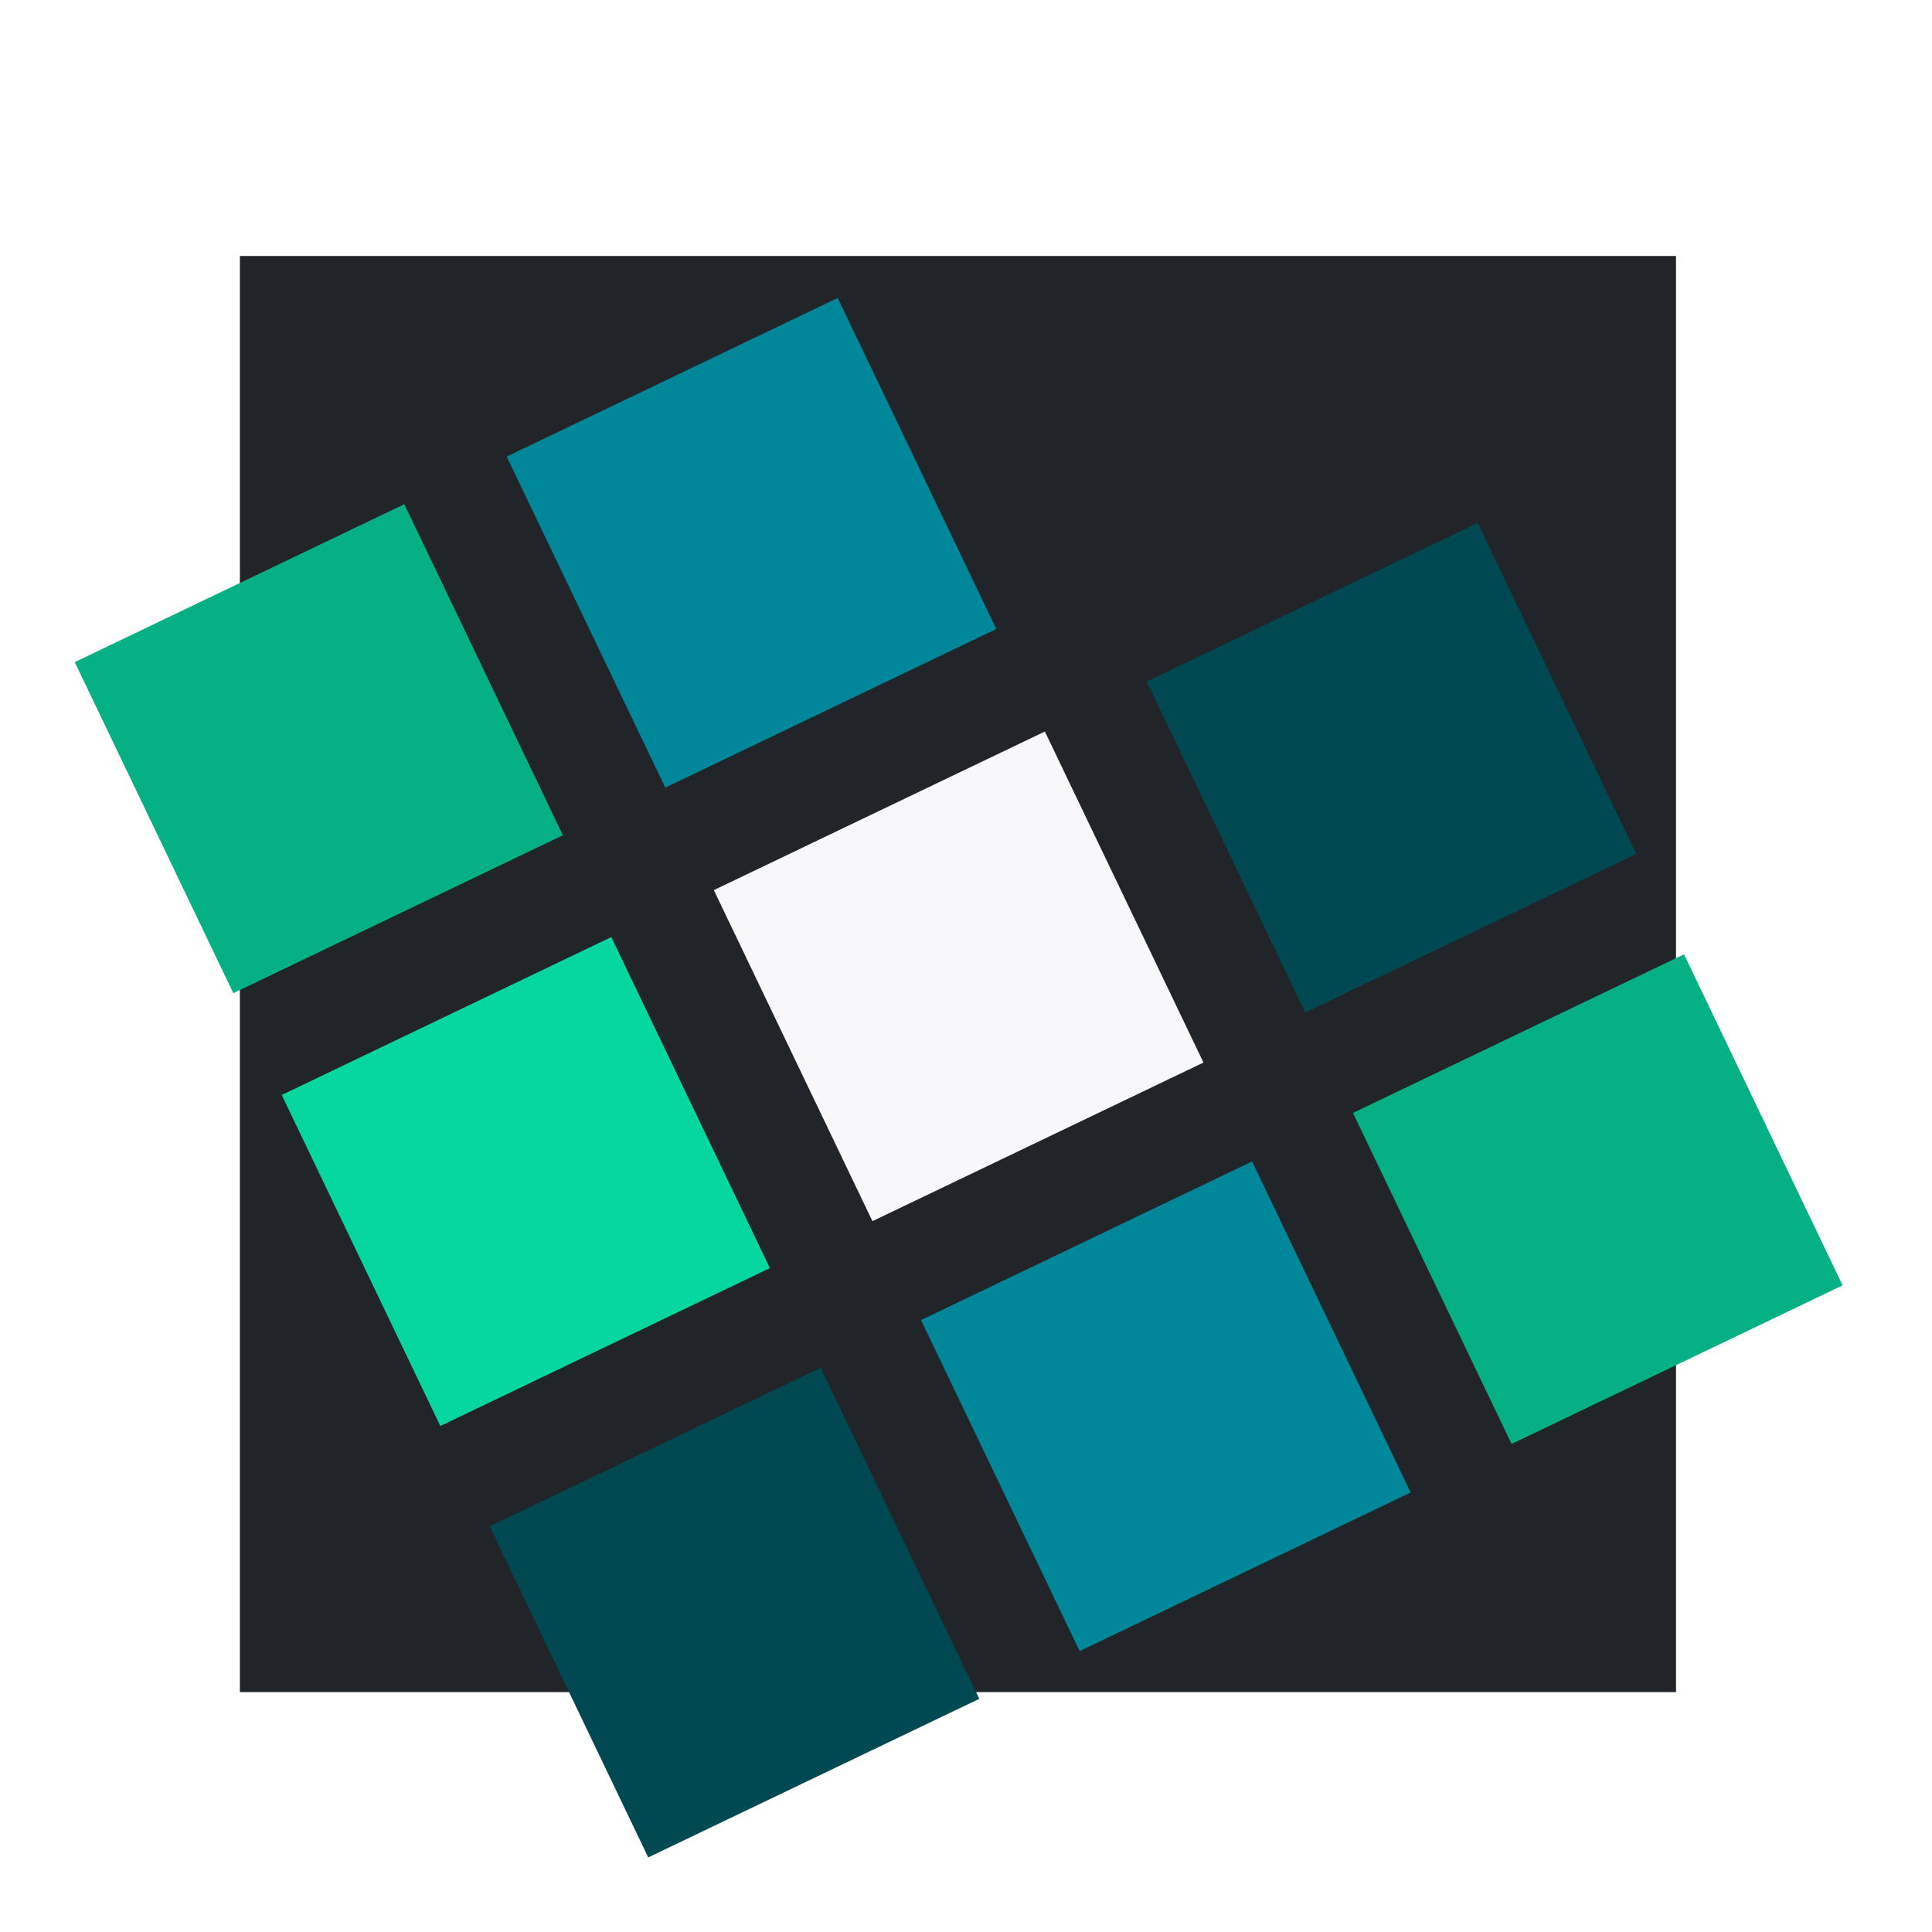
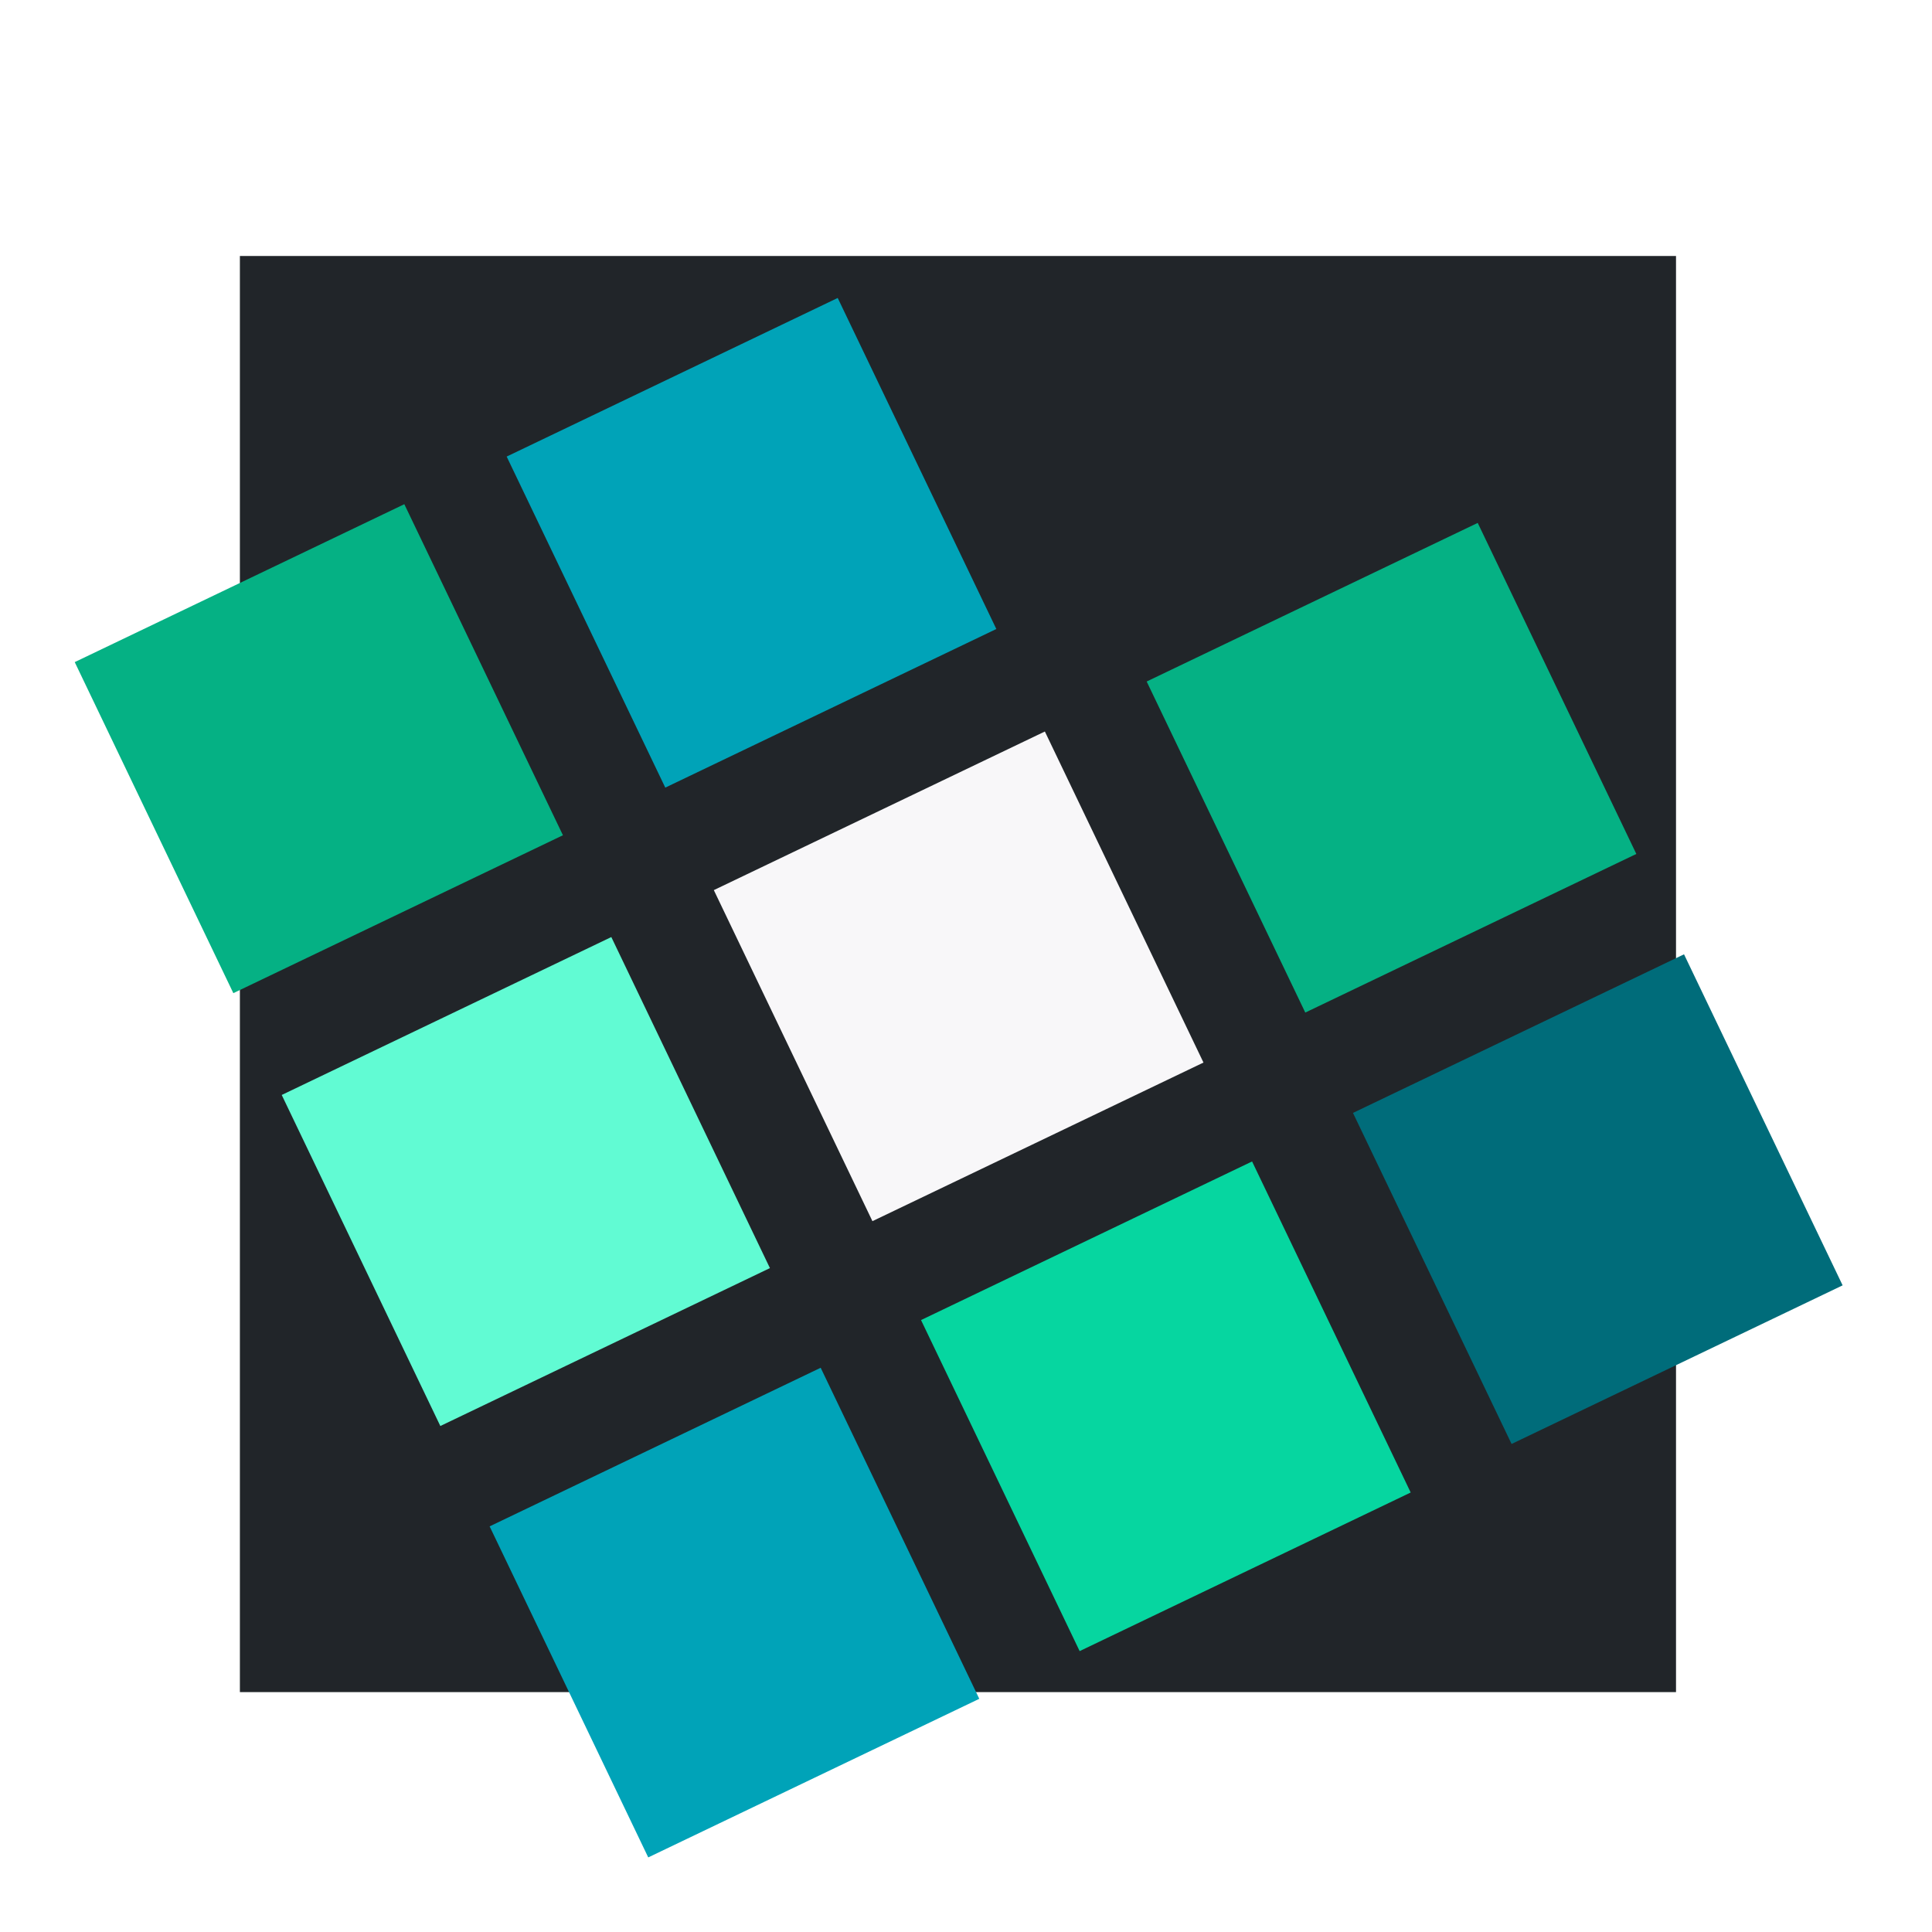
<svg xmlns="http://www.w3.org/2000/svg" id="Layer_1" version="1.1" viewBox="0 0 120 120">
  <defs>
    <style>
      .st0 {
        fill: #212529; 
      }

      .st1 {
        fill: #05b184; 
      }

      .st2 {
-         fill: #008799; 
+         fill: #00a3b8; 
      }

      .st3 {
        fill: #06d6a0;  
      }

      .st4 {
        fill: #f8f7f9;  
      }

      .st5 {
-         fill: #004852;  
+         fill: #006c7a;  
      }

+       .st6 {
+         fill: #61fbd3;  
+       }

    </style>
  </defs>
  <rect class="st0" x="14.9" y="15.9" width="89.2" height="89.2" />
  <g id="squares">
    <rect class="st1" x="8.4" y="35.1" width="22.7" height="22.8" transform="translate(-18.1 13.1) rotate(-25.6)" />
    <rect class="st2" x="35.3" y="22.3" width="22.8" height="22.8" transform="translate(-10 23.5) rotate(-25.6)" />
-     <rect class="st3" x="21.3" y="62" width="22.7" height="22.8" transform="translate(-28.5 21.3) rotate(-25.6)" />
+     <rect class="st6" x="21.3" y="62" width="22.7" height="22.8" transform="translate(-28.5 21.3) rotate(-25.6)" />
    <rect class="st4" x="48.1" y="49.2" width="22.8" height="22.8" transform="translate(-20.3 31.7) rotate(-25.6)" />
-     <rect class="st5" x="75" y="36.3" width="22.8" height="22.8" transform="translate(-12.1 42) rotate(-25.6)" />
-     <rect class="st5" x="34.2" y="88.8" width="22.8" height="22.8" transform="translate(-38.8 29.5) rotate(-25.6)" />
-     <rect class="st2" x="61" y="75.9" width="22.8" height="22.8" transform="translate(-30.6 39.9) rotate(-25.6)" />
-     <rect class="st1" x="87.9" y="63.1" width="22.8" height="22.8" transform="translate(-22.5 50.2) rotate(-25.6)" />
+     <rect class="st1" x="75" y="36.3" width="22.8" height="22.8" transform="translate(-12.1 42) rotate(-25.6)" />
+     <rect class="st2" x="34.2" y="88.8" width="22.8" height="22.8" transform="translate(-38.8 29.5) rotate(-25.6)" />
+     <rect class="st3" x="61" y="75.9" width="22.8" height="22.8" transform="translate(-30.6 39.9) rotate(-25.6)" />
+     <rect class="st5" x="87.9" y="63.1" width="22.8" height="22.8" transform="translate(-22.5 50.2) rotate(-25.6)" />
  </g>
</svg>
